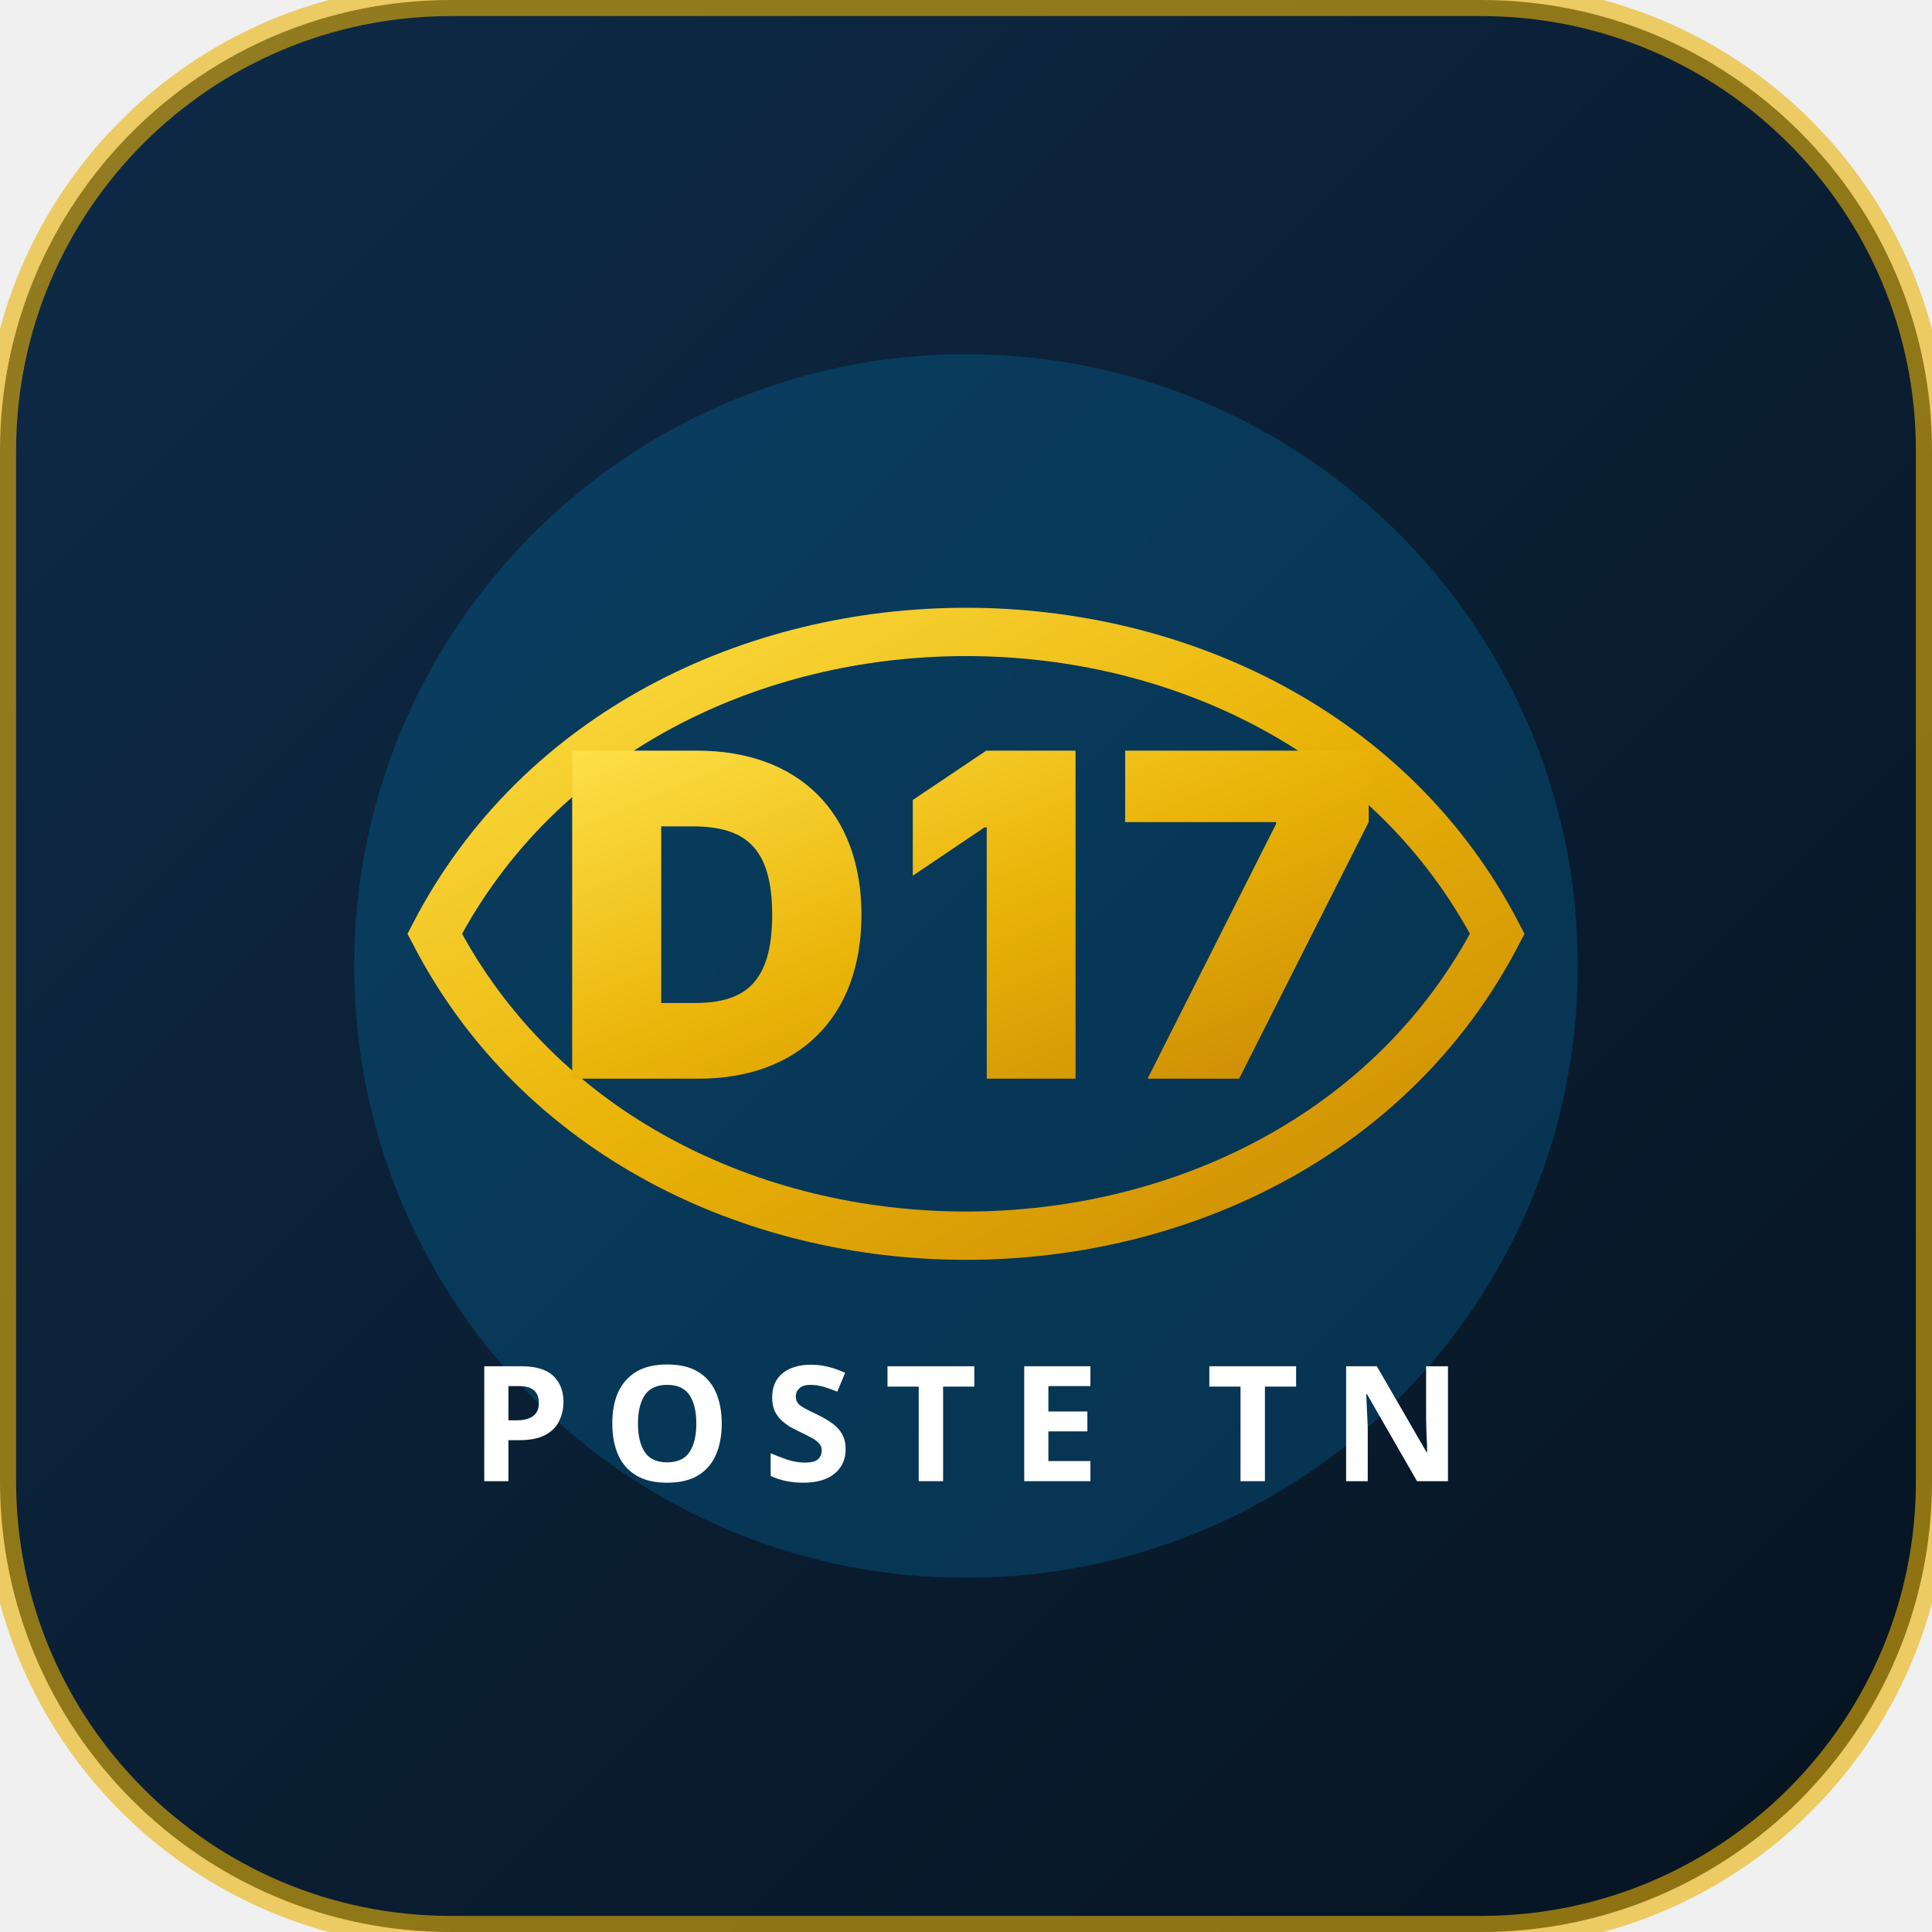
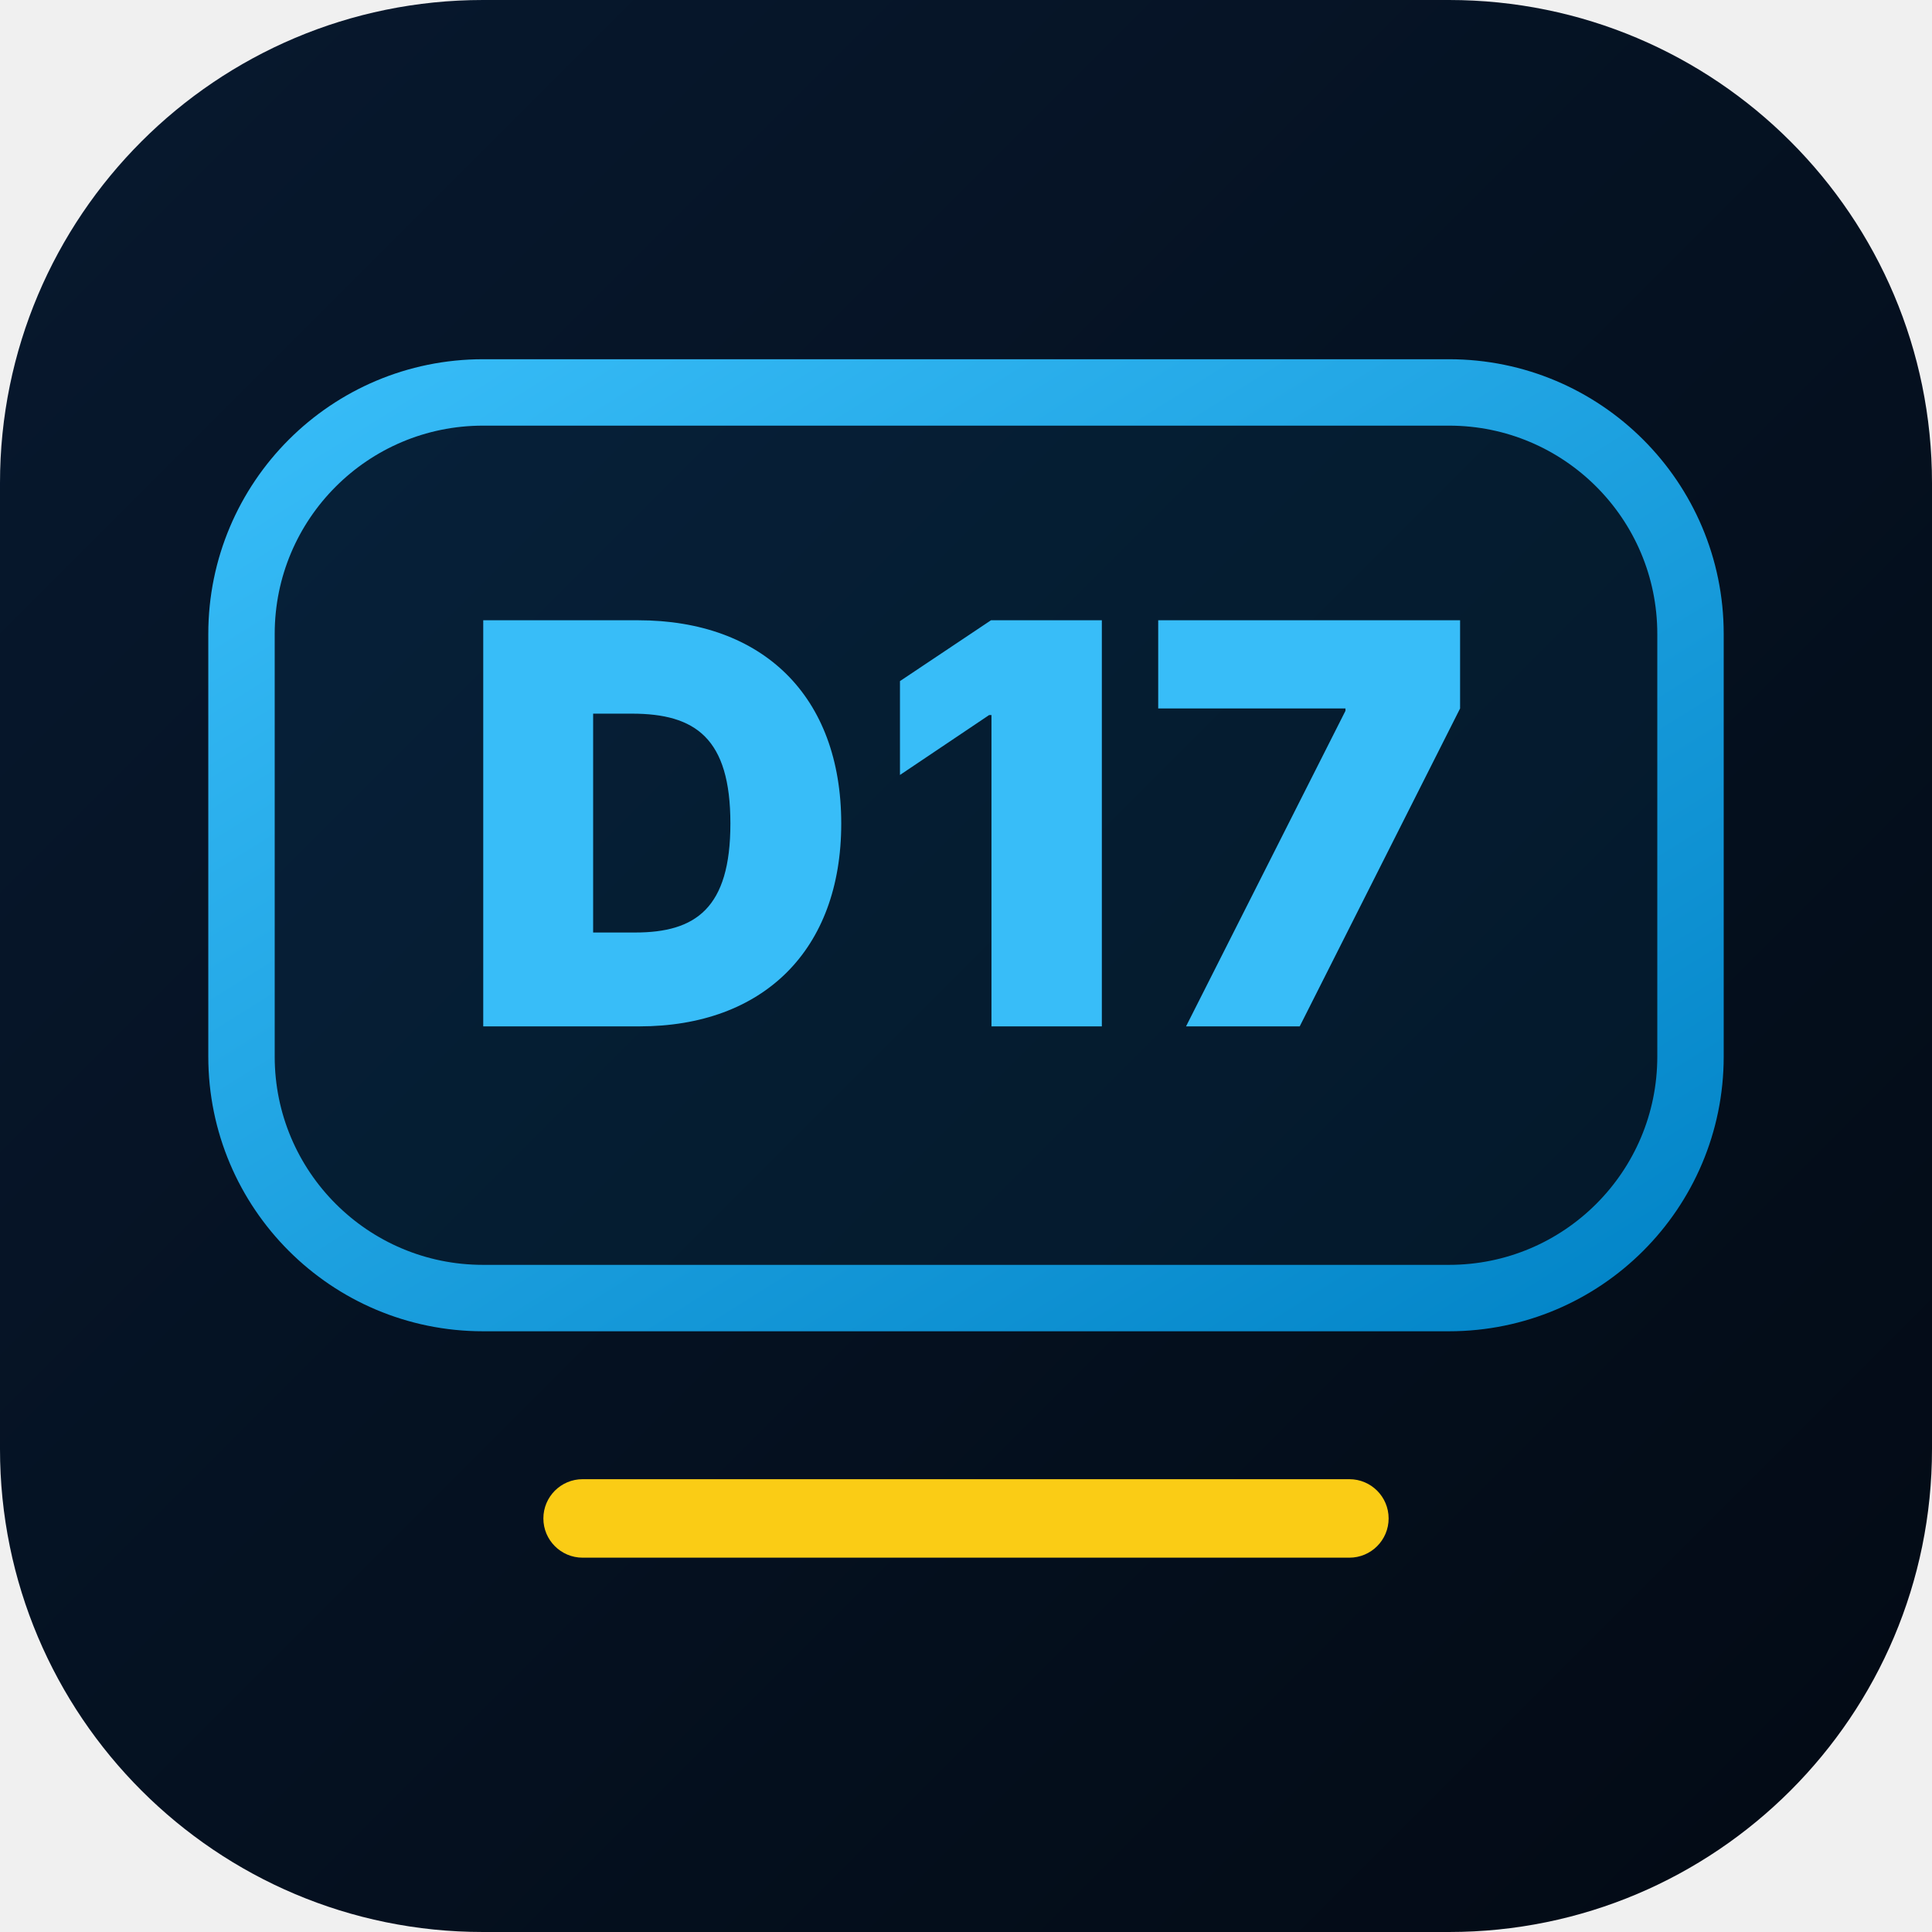
- <svg xmlns="http://www.w3.org/2000/svg" viewBox="0 0 120 120" width="120" height="120">
+ <svg xmlns="http://www.w3.org/2000/svg" viewBox="0 0 64 64" role="img" aria-label="D17 DigiPostbank">
  <defs>
-     <linearGradient id="d17-bg" x1="0%" y1="0%" x2="100%" y2="100%">
-       <stop offset="0%" stop-color="#0f2b48" />
-       <stop offset="100%" stop-color="#061320" />
+     <linearGradient id="d17bg" x1="0%" y1="0%" x2="100%" y2="100%">
+       <stop offset="0%" stop-color="#07192f" />
+       <stop offset="100%" stop-color="#030a14" />
    </linearGradient>
-     <linearGradient id="d17-gold" x1="0%" y1="0%" x2="100%" y2="100%">
-       <stop offset="0%" stop-color="#fde047" />
-       <stop offset="50%" stop-color="#eab308" />
-       <stop offset="100%" stop-color="#ca8a04" />
+     <linearGradient id="d17cyan" x1="0%" y1="0%" x2="100%" y2="100%">
+       <stop offset="0%" stop-color="#38bdf8" />
+       <stop offset="100%" stop-color="#0284c7" />
    </linearGradient>
  </defs>
-   <rect width="120" height="120" rx="28" fill="url(#d17-bg)" stroke="#eab308" stroke-width="2" stroke-opacity="0.6" />
-   <g transform="translate(15, 18)">
-     <circle cx="45" cy="42" r="38" fill="#0284c7" fill-opacity="0.25" />
-     <path d="M12 40 C 25 15, 65 15, 78 40 C 65 65, 25 65, 12 40 Z" fill="none" stroke="url(#d17-gold)" stroke-width="3" />
-     <text x="45" y="49" font-family="system-ui, -apple-system, sans-serif" font-size="28" font-weight="900" fill="url(#d17-gold)" text-anchor="middle" letter-spacing="1">D17</text>
-     <text x="45" y="74" font-family="system-ui, sans-serif" font-size="10" font-weight="800" fill="#ffffff" text-anchor="middle" letter-spacing="2">POSTE TN</text>
-   </g>
+   <rect width="64" height="64" rx="16" fill="url(#d17bg)" />
+   <rect x="8" y="13" width="48" height="30" rx="8" fill="#009ee3" fill-opacity="0.08" stroke="url(#d17cyan)" stroke-width="2.2" />
+   <text x="32" y="34" font-family="system-ui, -apple-system, 'Segoe UI', sans-serif" font-size="18.5" font-weight="900" fill="#38bdf8" text-anchor="middle" letter-spacing="0.5">D17</text>
+   <rect x="18" y="49" width="28" height="2.6" rx="1.3" fill="#facc15" />
</svg>
